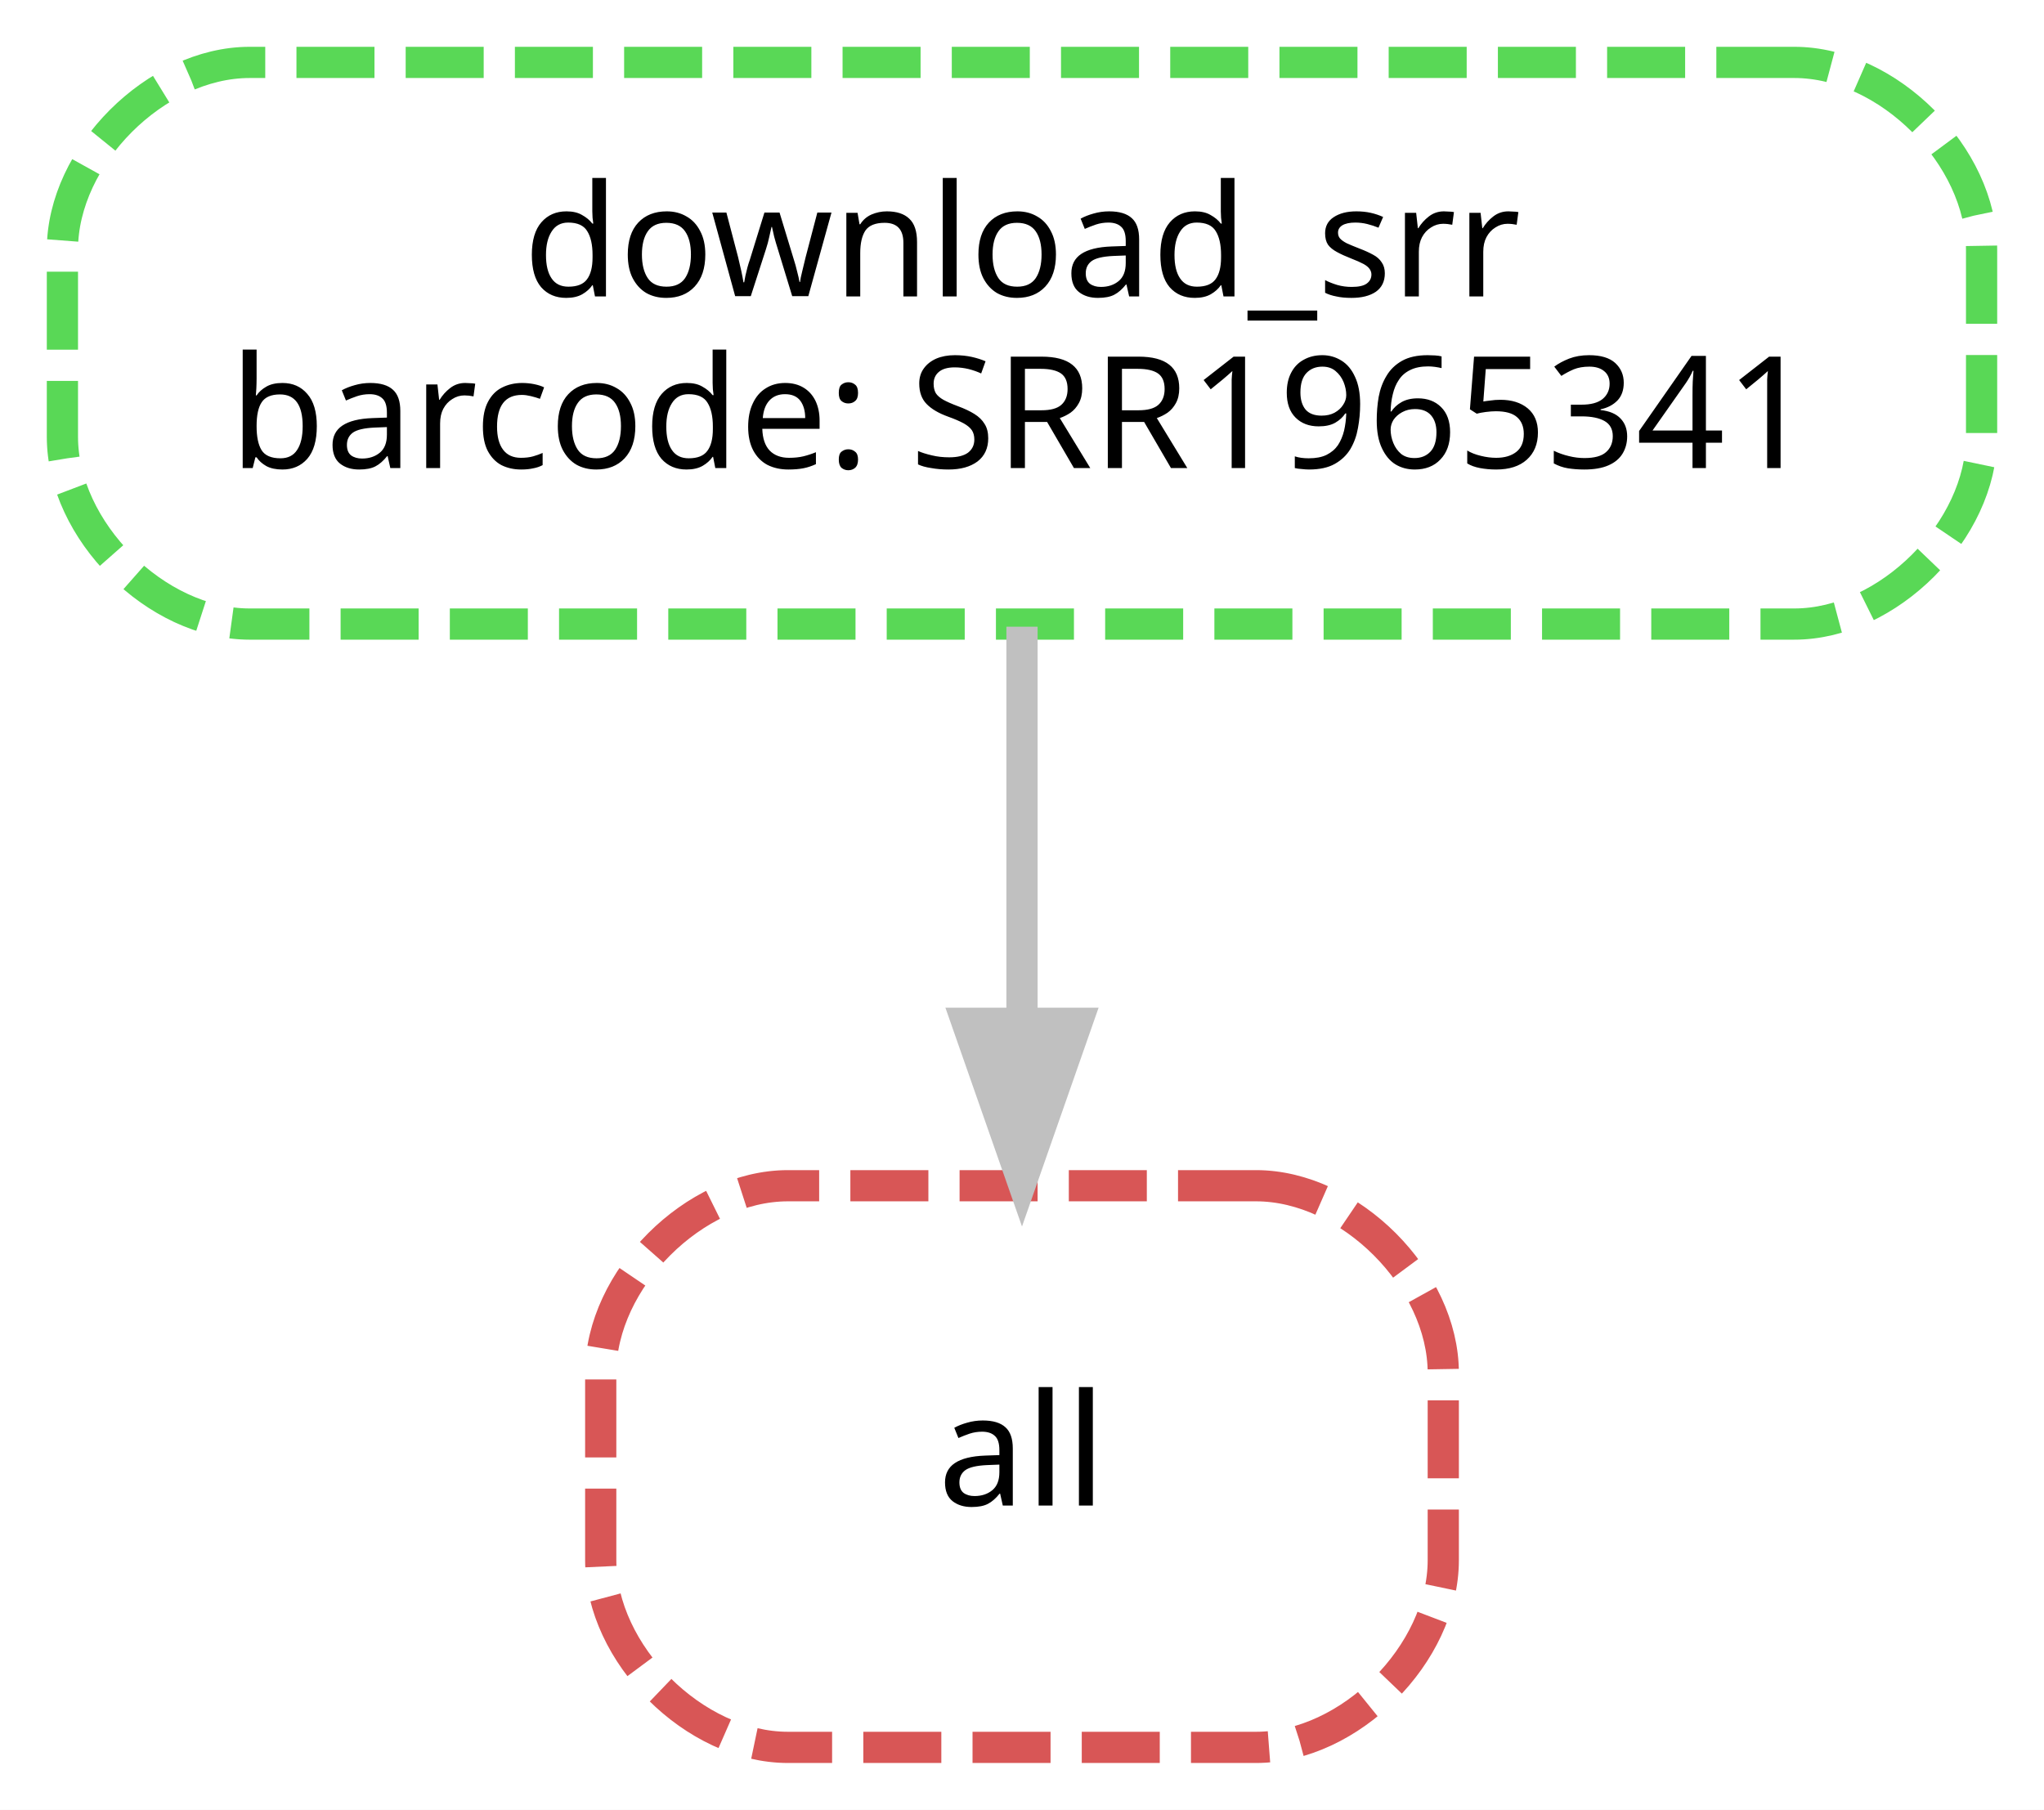
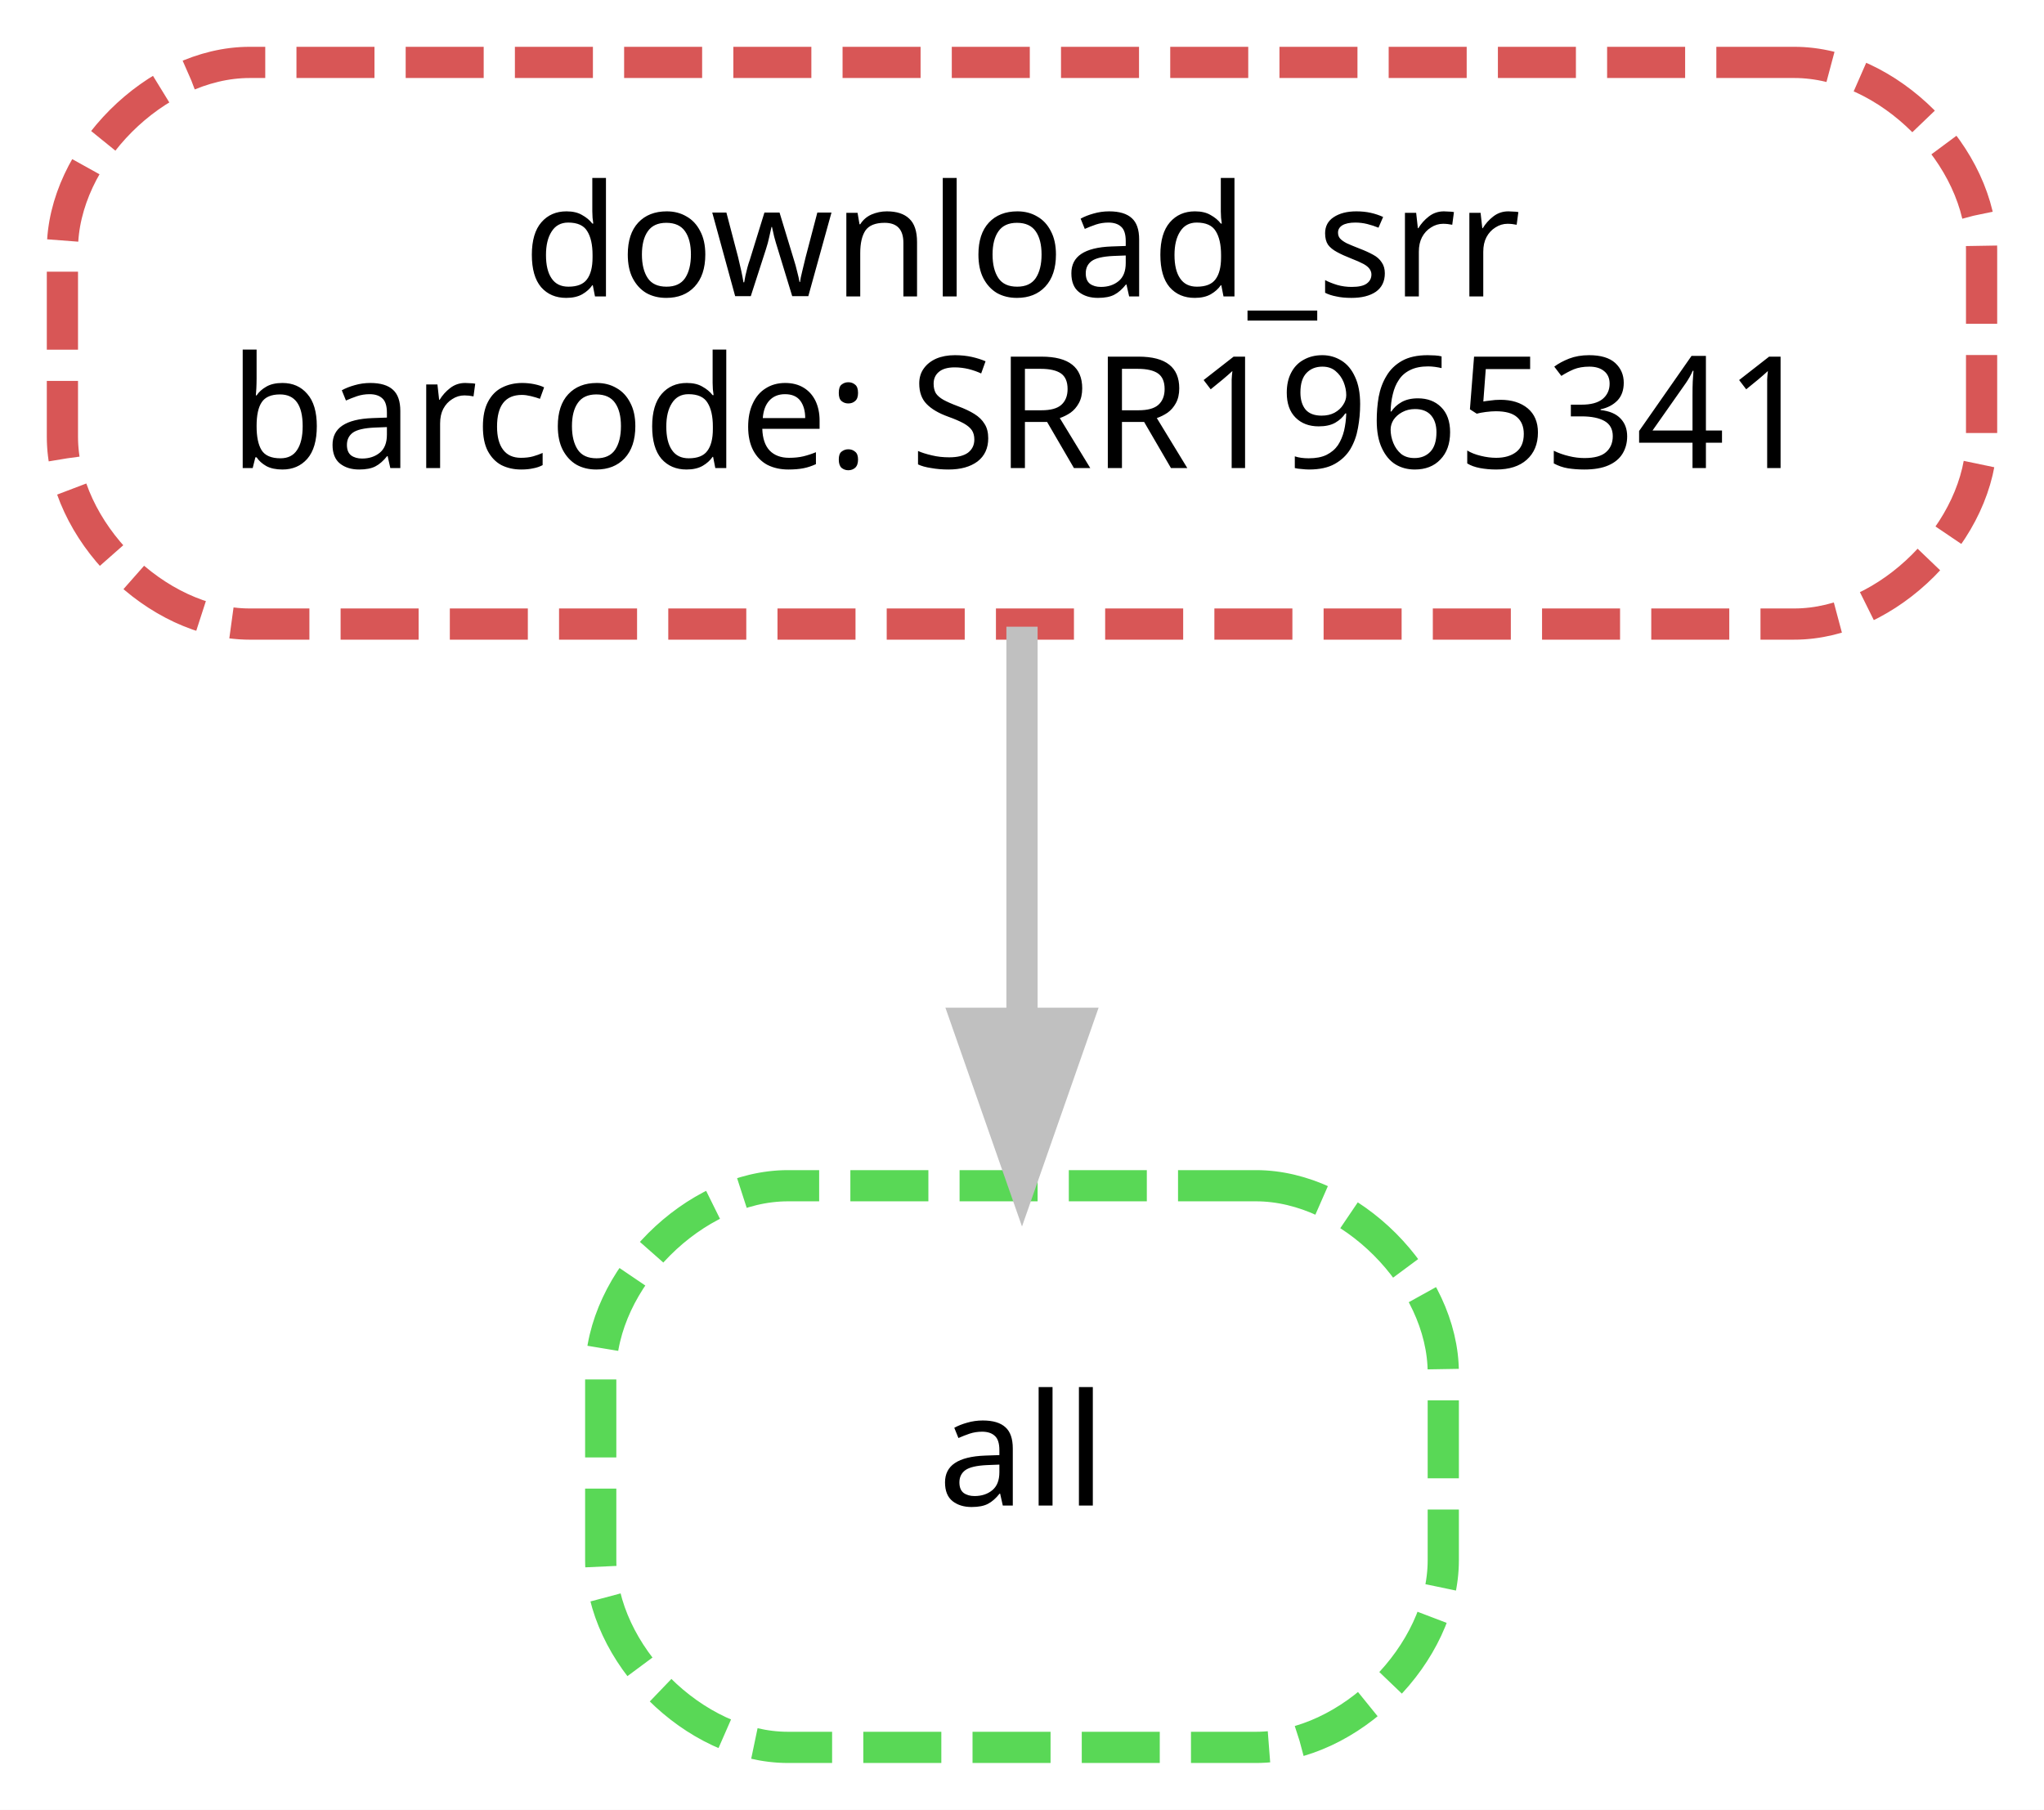
<svg xmlns="http://www.w3.org/2000/svg" width="131pt" height="116pt" viewBox="0.00 0.00 131.00 116.00">
  <g id="graph0" class="graph" transform="scale(1 1) rotate(0) translate(4 112)">
    <polygon fill="#ffffff" stroke="transparent" points="-4,4 -4,-112 127,-112 127,4 -4,4" />
    <g id="node1" class="node">
-       <path fill="none" stroke="#d85656" stroke-width="2" stroke-dasharray="5,2" d="M76.5,-36C76.5,-36 46.5,-36 46.5,-36 40.5,-36 34.5,-30 34.5,-24 34.5,-24 34.5,-12 34.5,-12 34.5,-6 40.5,0 46.5,0 46.5,0 76.5,0 76.5,0 82.5,0 88.5,-6 88.5,-12 88.5,-12 88.5,-24 88.5,-24 88.5,-30 82.5,-36 76.5,-36" />
+       <path fill="none" stroke="#59d856" stroke-width="2" stroke-dasharray="5,2" d="M76.5,-36C76.5,-36 46.5,-36 46.5,-36 40.5,-36 34.5,-30 34.5,-24 34.5,-24 34.5,-12 34.5,-12 34.5,-6 40.5,0 46.5,0 46.5,0 76.5,0 76.5,0 82.5,0 88.5,-6 88.5,-12 88.5,-12 88.5,-24 88.5,-24 88.5,-30 82.5,-36 76.5,-36" />
      <text text-anchor="middle" x="61.5" y="-15.5" font-family="sans" font-size="10.00" fill="#000000">all</text>
    </g>
    <g id="node2" class="node">
-       <path fill="none" stroke="#59d856" stroke-width="2" stroke-dasharray="5,2" d="M111,-108C111,-108 12,-108 12,-108 6,-108 0,-102 0,-96 0,-96 0,-84 0,-84 0,-78 6,-72 12,-72 12,-72 111,-72 111,-72 117,-72 123,-78 123,-84 123,-84 123,-96 123,-96 123,-102 117,-108 111,-108" />
+       <path fill="none" stroke="#d85656" stroke-width="2" stroke-dasharray="5,2" d="M111,-108C111,-108 12,-108 12,-108 6,-108 0,-102 0,-96 0,-96 0,-84 0,-84 0,-78 6,-72 12,-72 12,-72 111,-72 111,-72 117,-72 123,-78 123,-84 123,-84 123,-96 123,-96 123,-102 117,-108 111,-108" />
      <text text-anchor="middle" x="61.5" y="-93" font-family="sans" font-size="10.00" fill="#000000">download_srr</text>
      <text text-anchor="middle" x="61.5" y="-82" font-family="sans" font-size="10.00" fill="#000000">barcode: SRR1965341</text>
    </g>
    <g id="edge1" class="edge">
      <path fill="none" stroke="#c0c0c0" stroke-width="2" d="M61.5,-71.831C61.5,-64.131 61.5,-54.974 61.5,-46.417" />
      <polygon fill="#c0c0c0" stroke="#c0c0c0" stroke-width="2" points="65,-46.413 61.5,-36.413 58,-46.413 65,-46.413" />
    </g>
  </g>
</svg>
